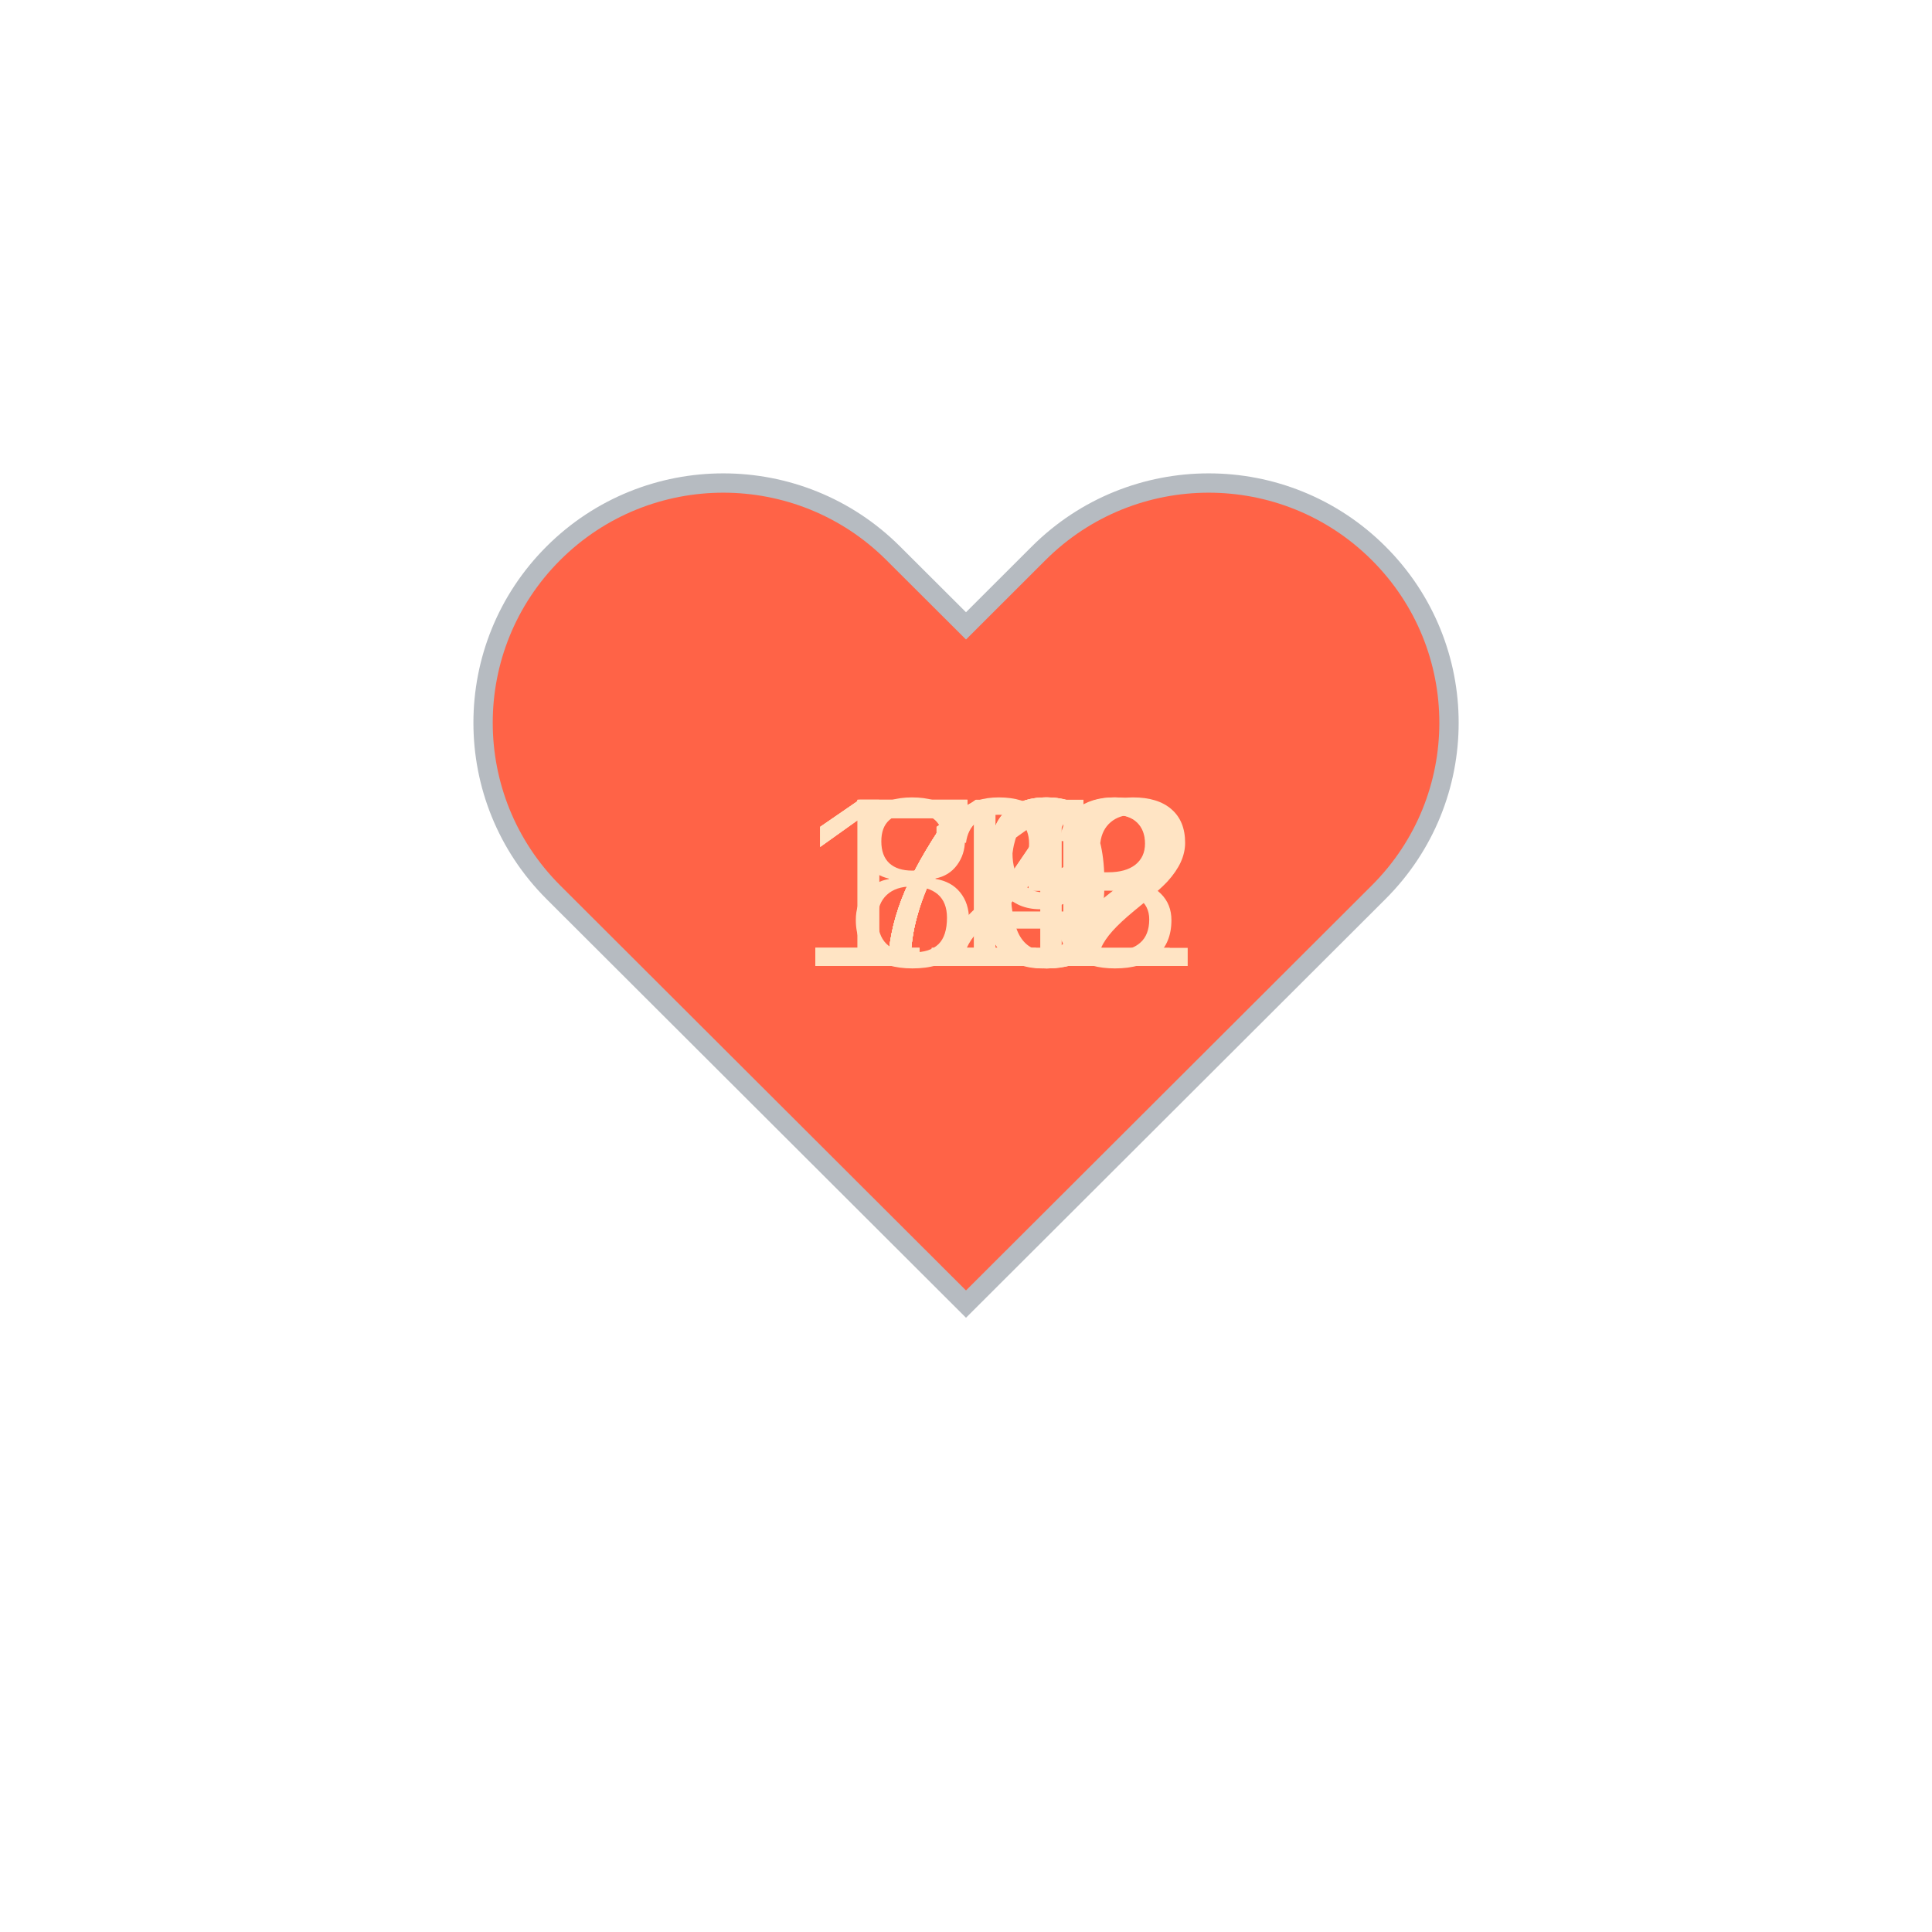
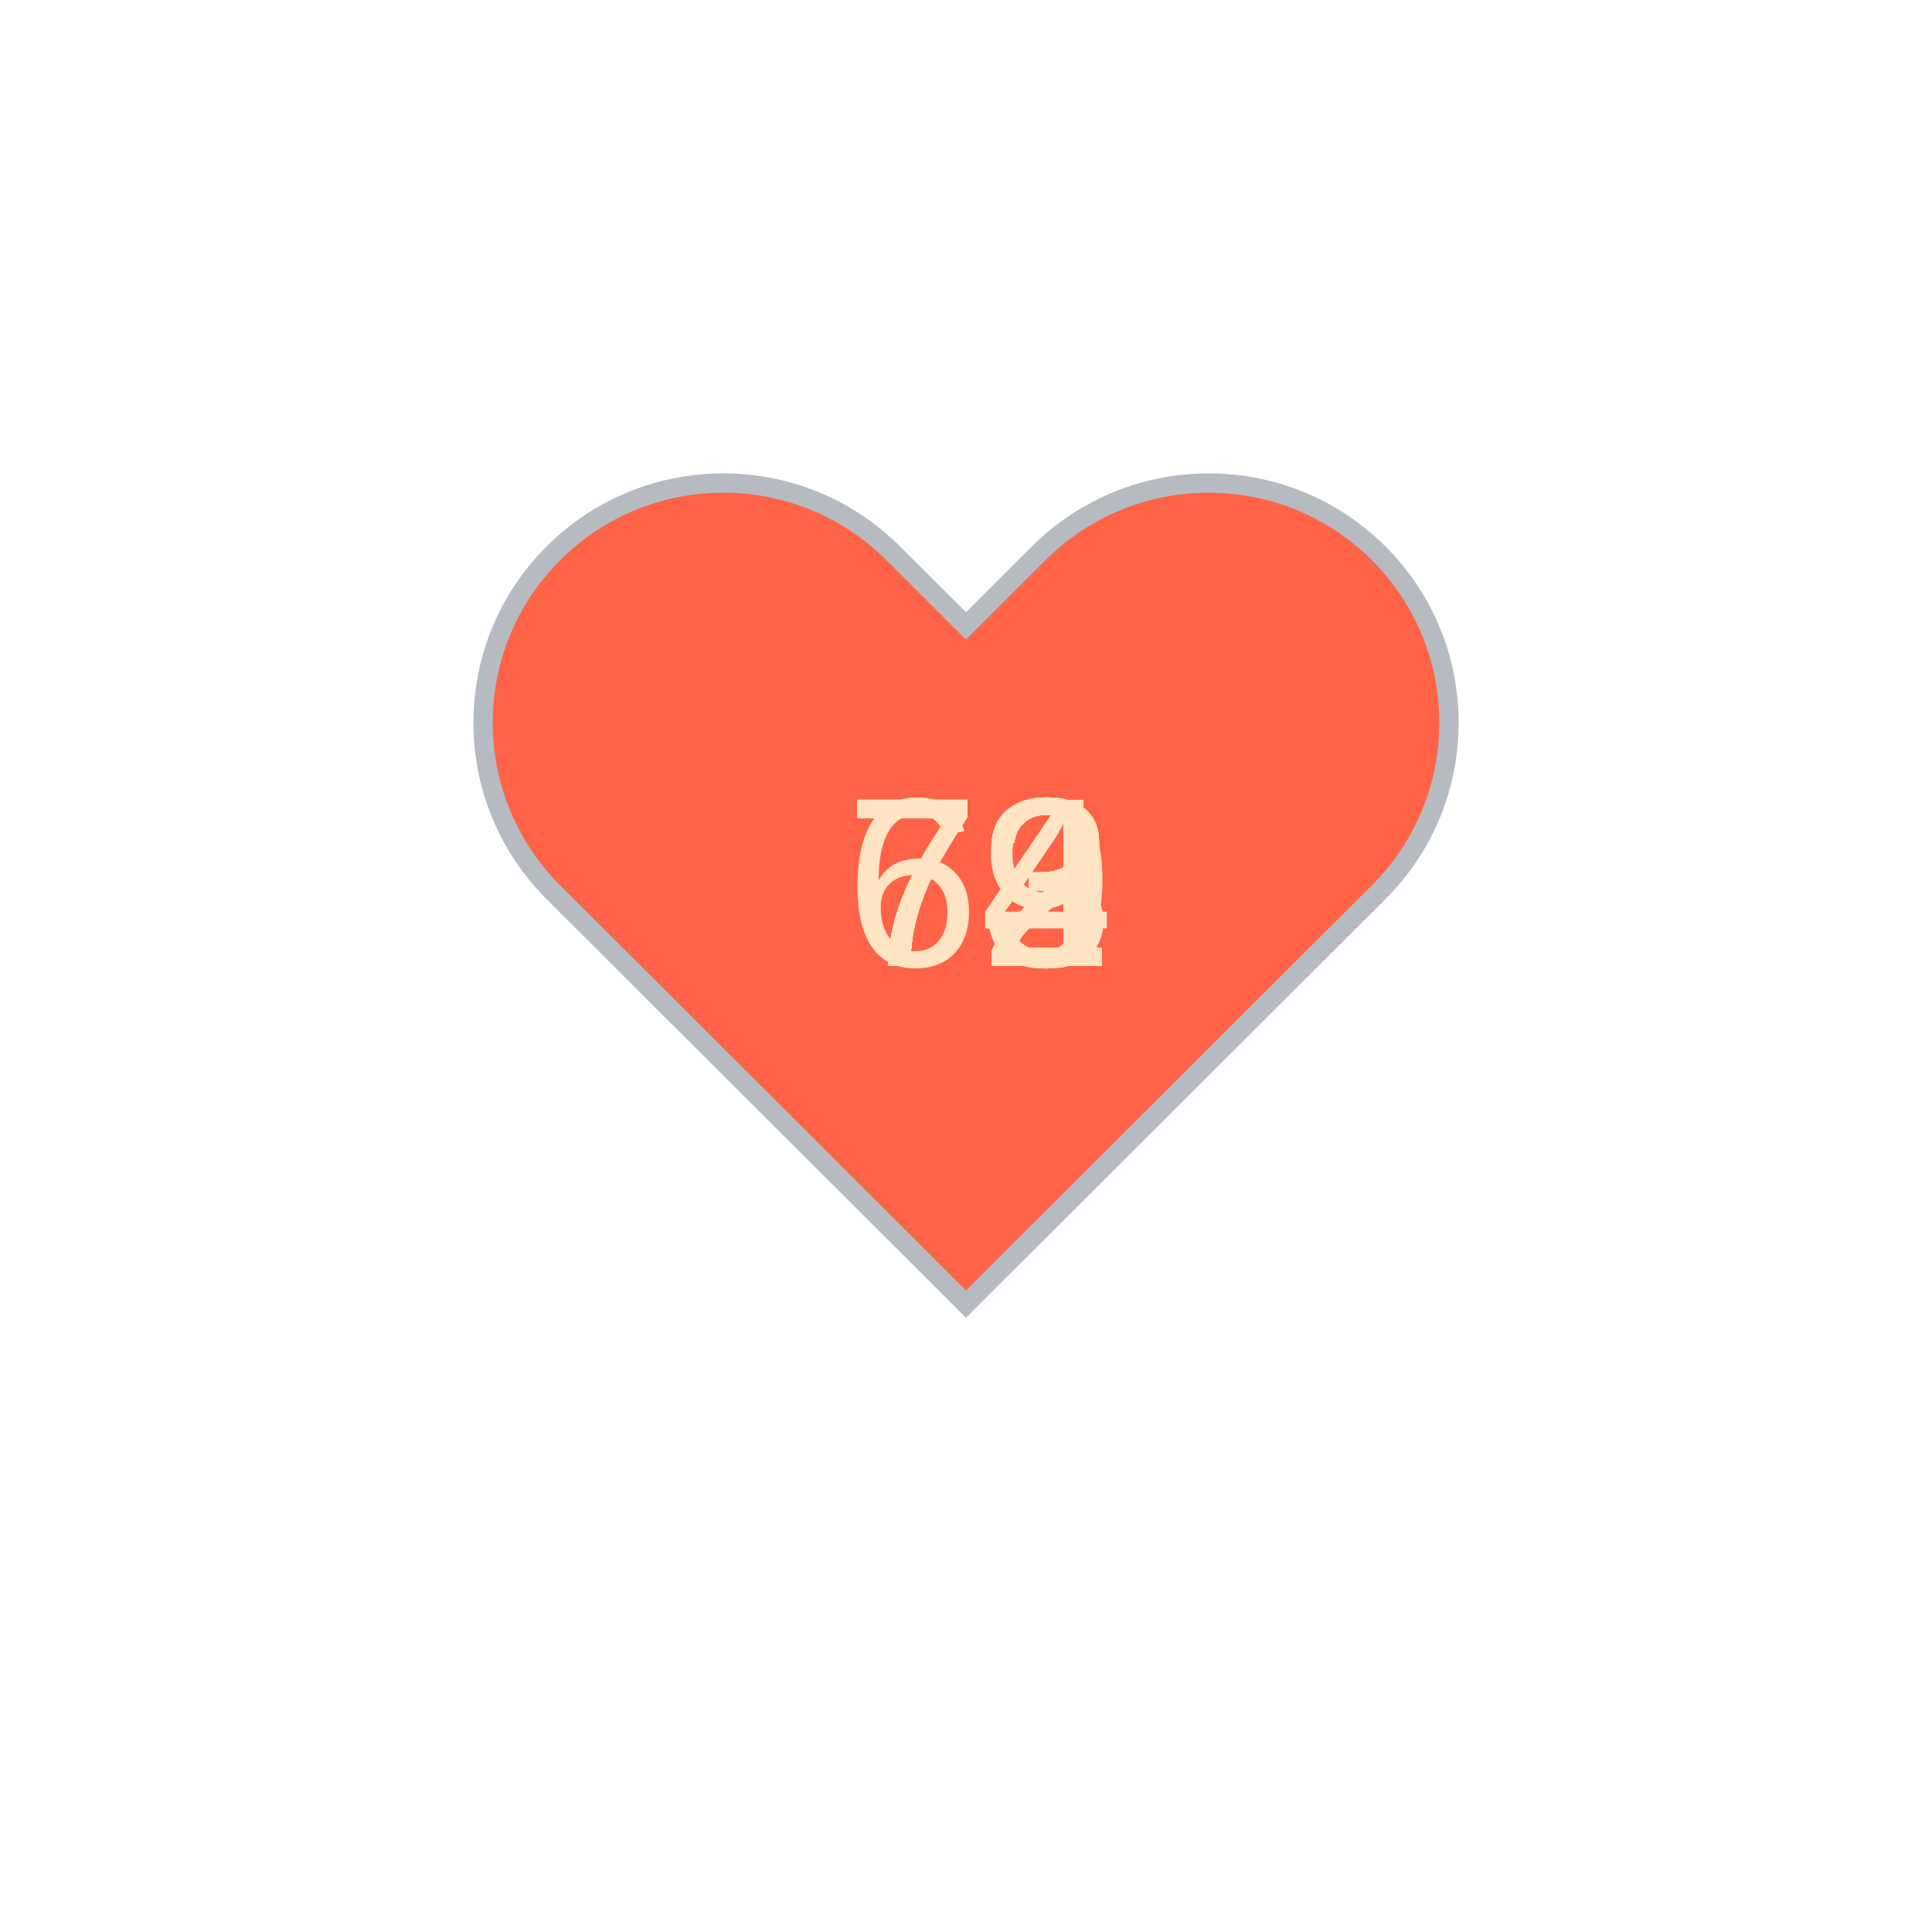
<svg xmlns="http://www.w3.org/2000/svg" baseProfile="full" height="150" version="1.1" viewBox="0,0,200,200" width="150">
  <defs />
  <g transform="translate(100 100)">
    <path d="M92.71,7.27L92.71,7.27c-9.71-9.69-25.46-9.69-35.18,0L50,14.79l-7.54-7.52C32.75-2.42,17-2.42,7.29,7.27v0 c-9.71,9.69-9.71,25.41,0,35.1L50,85l42.71-42.63C102.43,32.68,102.43,16.96,92.71,7.27z" fill="tomato" stroke="#B6BBC1" stroke-width="2" transform="translate(-50 -50)" />
    <animateTransform additive="sum" attributeName="transform" dur="1.2s" repeatCount="indefinite" type="scale" values="1; 1.5; 1.25; 1.5; 1.5; 1;" />
-     <text fill="bisque" style="font-size:25px; font-family:Arial" transform="translate(-12.5 0)">80<animate attributeName="visibility" dur="12.0s" keyTimes="0;0.1;0.2;0.3;0.4;0.5;0.6;0.7;0.8;0.9;1.0" repeatCount="indefinite" values="visible;hidden;hidden;hidden;hidden;hidden;hidden;hidden;hidden;hidden;hidden" />
+     <text fill="bisque" style="font-size:25px; font-family:Arial" transform="translate(-12.5 0)">72<animate attributeName="visibility" dur="12.0s" keyTimes="0;0.1;0.2;0.3;0.4;0.5;0.6;0.7;0.8;0.9;1.0" repeatCount="indefinite" values="visible;hidden;hidden;hidden;hidden;hidden;hidden;hidden;hidden;hidden;hidden" />
    </text>
-     <text fill="bisque" style="font-size:25px; font-family:Arial" transform="translate(-12.5 0)">74<animate attributeName="visibility" dur="12.0s" keyTimes="0;0.1;0.2;0.3;0.4;0.5;0.6;0.7;0.8;0.9;1.0" repeatCount="indefinite" values="hidden;visible;hidden;hidden;hidden;hidden;hidden;hidden;hidden;hidden;hidden" />
+     <text fill="bisque" style="font-size:25px; font-family:Arial" transform="translate(-12.5 0)">72<animate attributeName="visibility" dur="12.0s" keyTimes="0;0.1;0.2;0.3;0.4;0.5;0.6;0.7;0.8;0.9;1.0" repeatCount="indefinite" values="hidden;visible;hidden;hidden;hidden;hidden;hidden;hidden;hidden;hidden;hidden" />
    </text>
-     <text fill="bisque" style="font-size:25px; font-family:Arial" transform="translate(-12.5 0)">79<animate attributeName="visibility" dur="12.0s" keyTimes="0;0.1;0.2;0.3;0.4;0.5;0.6;0.7;0.8;0.9;1.0" repeatCount="indefinite" values="hidden;hidden;visible;hidden;hidden;hidden;hidden;hidden;hidden;hidden;hidden" />
+     <text fill="bisque" style="font-size:25px; font-family:Arial" transform="translate(-12.5 0)">74<animate attributeName="visibility" dur="12.0s" keyTimes="0;0.1;0.2;0.3;0.4;0.5;0.6;0.7;0.8;0.9;1.0" repeatCount="indefinite" values="hidden;hidden;visible;hidden;hidden;hidden;hidden;hidden;hidden;hidden;hidden" />
    </text>
-     <text fill="bisque" style="font-size:25px; font-family:Arial" transform="translate(-12.5 0)">73<animate attributeName="visibility" dur="12.0s" keyTimes="0;0.1;0.2;0.3;0.4;0.5;0.6;0.7;0.8;0.9;1.0" repeatCount="indefinite" values="hidden;hidden;hidden;visible;hidden;hidden;hidden;hidden;hidden;hidden;hidden" />
+     <text fill="bisque" style="font-size:25px; font-family:Arial" transform="translate(-12.5 0)">72<animate attributeName="visibility" dur="12.0s" keyTimes="0;0.1;0.2;0.3;0.4;0.5;0.6;0.7;0.8;0.9;1.0" repeatCount="indefinite" values="hidden;hidden;hidden;visible;hidden;hidden;hidden;hidden;hidden;hidden;hidden" />
    </text>
    <text fill="bisque" style="font-size:25px; font-family:Arial" transform="translate(-12.5 0)">73<animate attributeName="visibility" dur="12.0s" keyTimes="0;0.1;0.2;0.3;0.4;0.5;0.6;0.7;0.8;0.9;1.0" repeatCount="indefinite" values="hidden;hidden;hidden;hidden;visible;hidden;hidden;hidden;hidden;hidden;hidden" />
    </text>
-     <text fill="bisque" style="font-size:25px; font-family:Arial" transform="translate(-12.5 0)">71<animate attributeName="visibility" dur="12.0s" keyTimes="0;0.1;0.2;0.3;0.4;0.5;0.6;0.7;0.8;0.9;1.0" repeatCount="indefinite" values="hidden;hidden;hidden;hidden;hidden;visible;hidden;hidden;hidden;hidden;hidden" />
+     <text fill="bisque" style="font-size:25px; font-family:Arial" transform="translate(-12.5 0)">72<animate attributeName="visibility" dur="12.0s" keyTimes="0;0.1;0.2;0.3;0.4;0.5;0.6;0.7;0.8;0.9;1.0" repeatCount="indefinite" values="hidden;hidden;hidden;hidden;hidden;visible;hidden;hidden;hidden;hidden;hidden" />
    </text>
-     <text fill="bisque" style="font-size:25px; font-family:Arial" transform="translate(-12.5 0)">74<animate attributeName="visibility" dur="12.0s" keyTimes="0;0.1;0.2;0.3;0.4;0.5;0.6;0.7;0.8;0.9;1.0" repeatCount="indefinite" values="hidden;hidden;hidden;hidden;hidden;hidden;visible;hidden;hidden;hidden;hidden" />
+     <text fill="bisque" style="font-size:25px; font-family:Arial" transform="translate(-12.5 0)">72<animate attributeName="visibility" dur="12.0s" keyTimes="0;0.1;0.2;0.3;0.4;0.5;0.6;0.7;0.8;0.9;1.0" repeatCount="indefinite" values="hidden;hidden;hidden;hidden;hidden;hidden;visible;hidden;hidden;hidden;hidden" />
    </text>
-     <text fill="bisque" style="font-size:25px; font-family:Arial" transform="translate(-17.5 0)">113<animate attributeName="visibility" dur="12.0s" keyTimes="0;0.1;0.2;0.3;0.4;0.5;0.6;0.7;0.8;0.9;1.0" repeatCount="indefinite" values="hidden;hidden;hidden;hidden;hidden;hidden;hidden;visible;hidden;hidden;hidden" />
+     <text fill="bisque" style="font-size:25px; font-family:Arial" transform="translate(-12.5 0)">69<animate attributeName="visibility" dur="12.0s" keyTimes="0;0.1;0.2;0.3;0.4;0.5;0.6;0.7;0.8;0.9;1.0" repeatCount="indefinite" values="hidden;hidden;hidden;hidden;hidden;hidden;hidden;visible;hidden;hidden;hidden" />
    </text>
-     <text fill="bisque" style="font-size:25px; font-family:Arial" transform="translate(-17.5 0)">122<animate attributeName="visibility" dur="12.0s" keyTimes="0;0.1;0.2;0.3;0.4;0.5;0.6;0.7;0.8;0.9;1.0" repeatCount="indefinite" values="hidden;hidden;hidden;hidden;hidden;hidden;hidden;hidden;visible;hidden;hidden" />
+     <text fill="bisque" style="font-size:25px; font-family:Arial" transform="translate(-12.5 0)">73<animate attributeName="visibility" dur="12.0s" keyTimes="0;0.1;0.2;0.3;0.4;0.5;0.6;0.7;0.8;0.9;1.0" repeatCount="indefinite" values="hidden;hidden;hidden;hidden;hidden;hidden;hidden;hidden;visible;hidden;hidden" />
    </text>
-     <text fill="bisque" style="font-size:25px; font-family:Arial" transform="translate(-17.5 0)">112<animate attributeName="visibility" dur="12.0s" keyTimes="0;0.1;0.2;0.3;0.4;0.5;0.6;0.7;0.8;0.9;1.0" repeatCount="indefinite" values="hidden;hidden;hidden;hidden;hidden;hidden;hidden;hidden;hidden;visible;hidden" />
+     <text fill="bisque" style="font-size:25px; font-family:Arial" transform="translate(-12.5 0)">73<animate attributeName="visibility" dur="12.0s" keyTimes="0;0.1;0.2;0.3;0.4;0.5;0.6;0.7;0.8;0.9;1.0" repeatCount="indefinite" values="hidden;hidden;hidden;hidden;hidden;hidden;hidden;hidden;hidden;visible;hidden" />
    </text>
  </g>
</svg>
